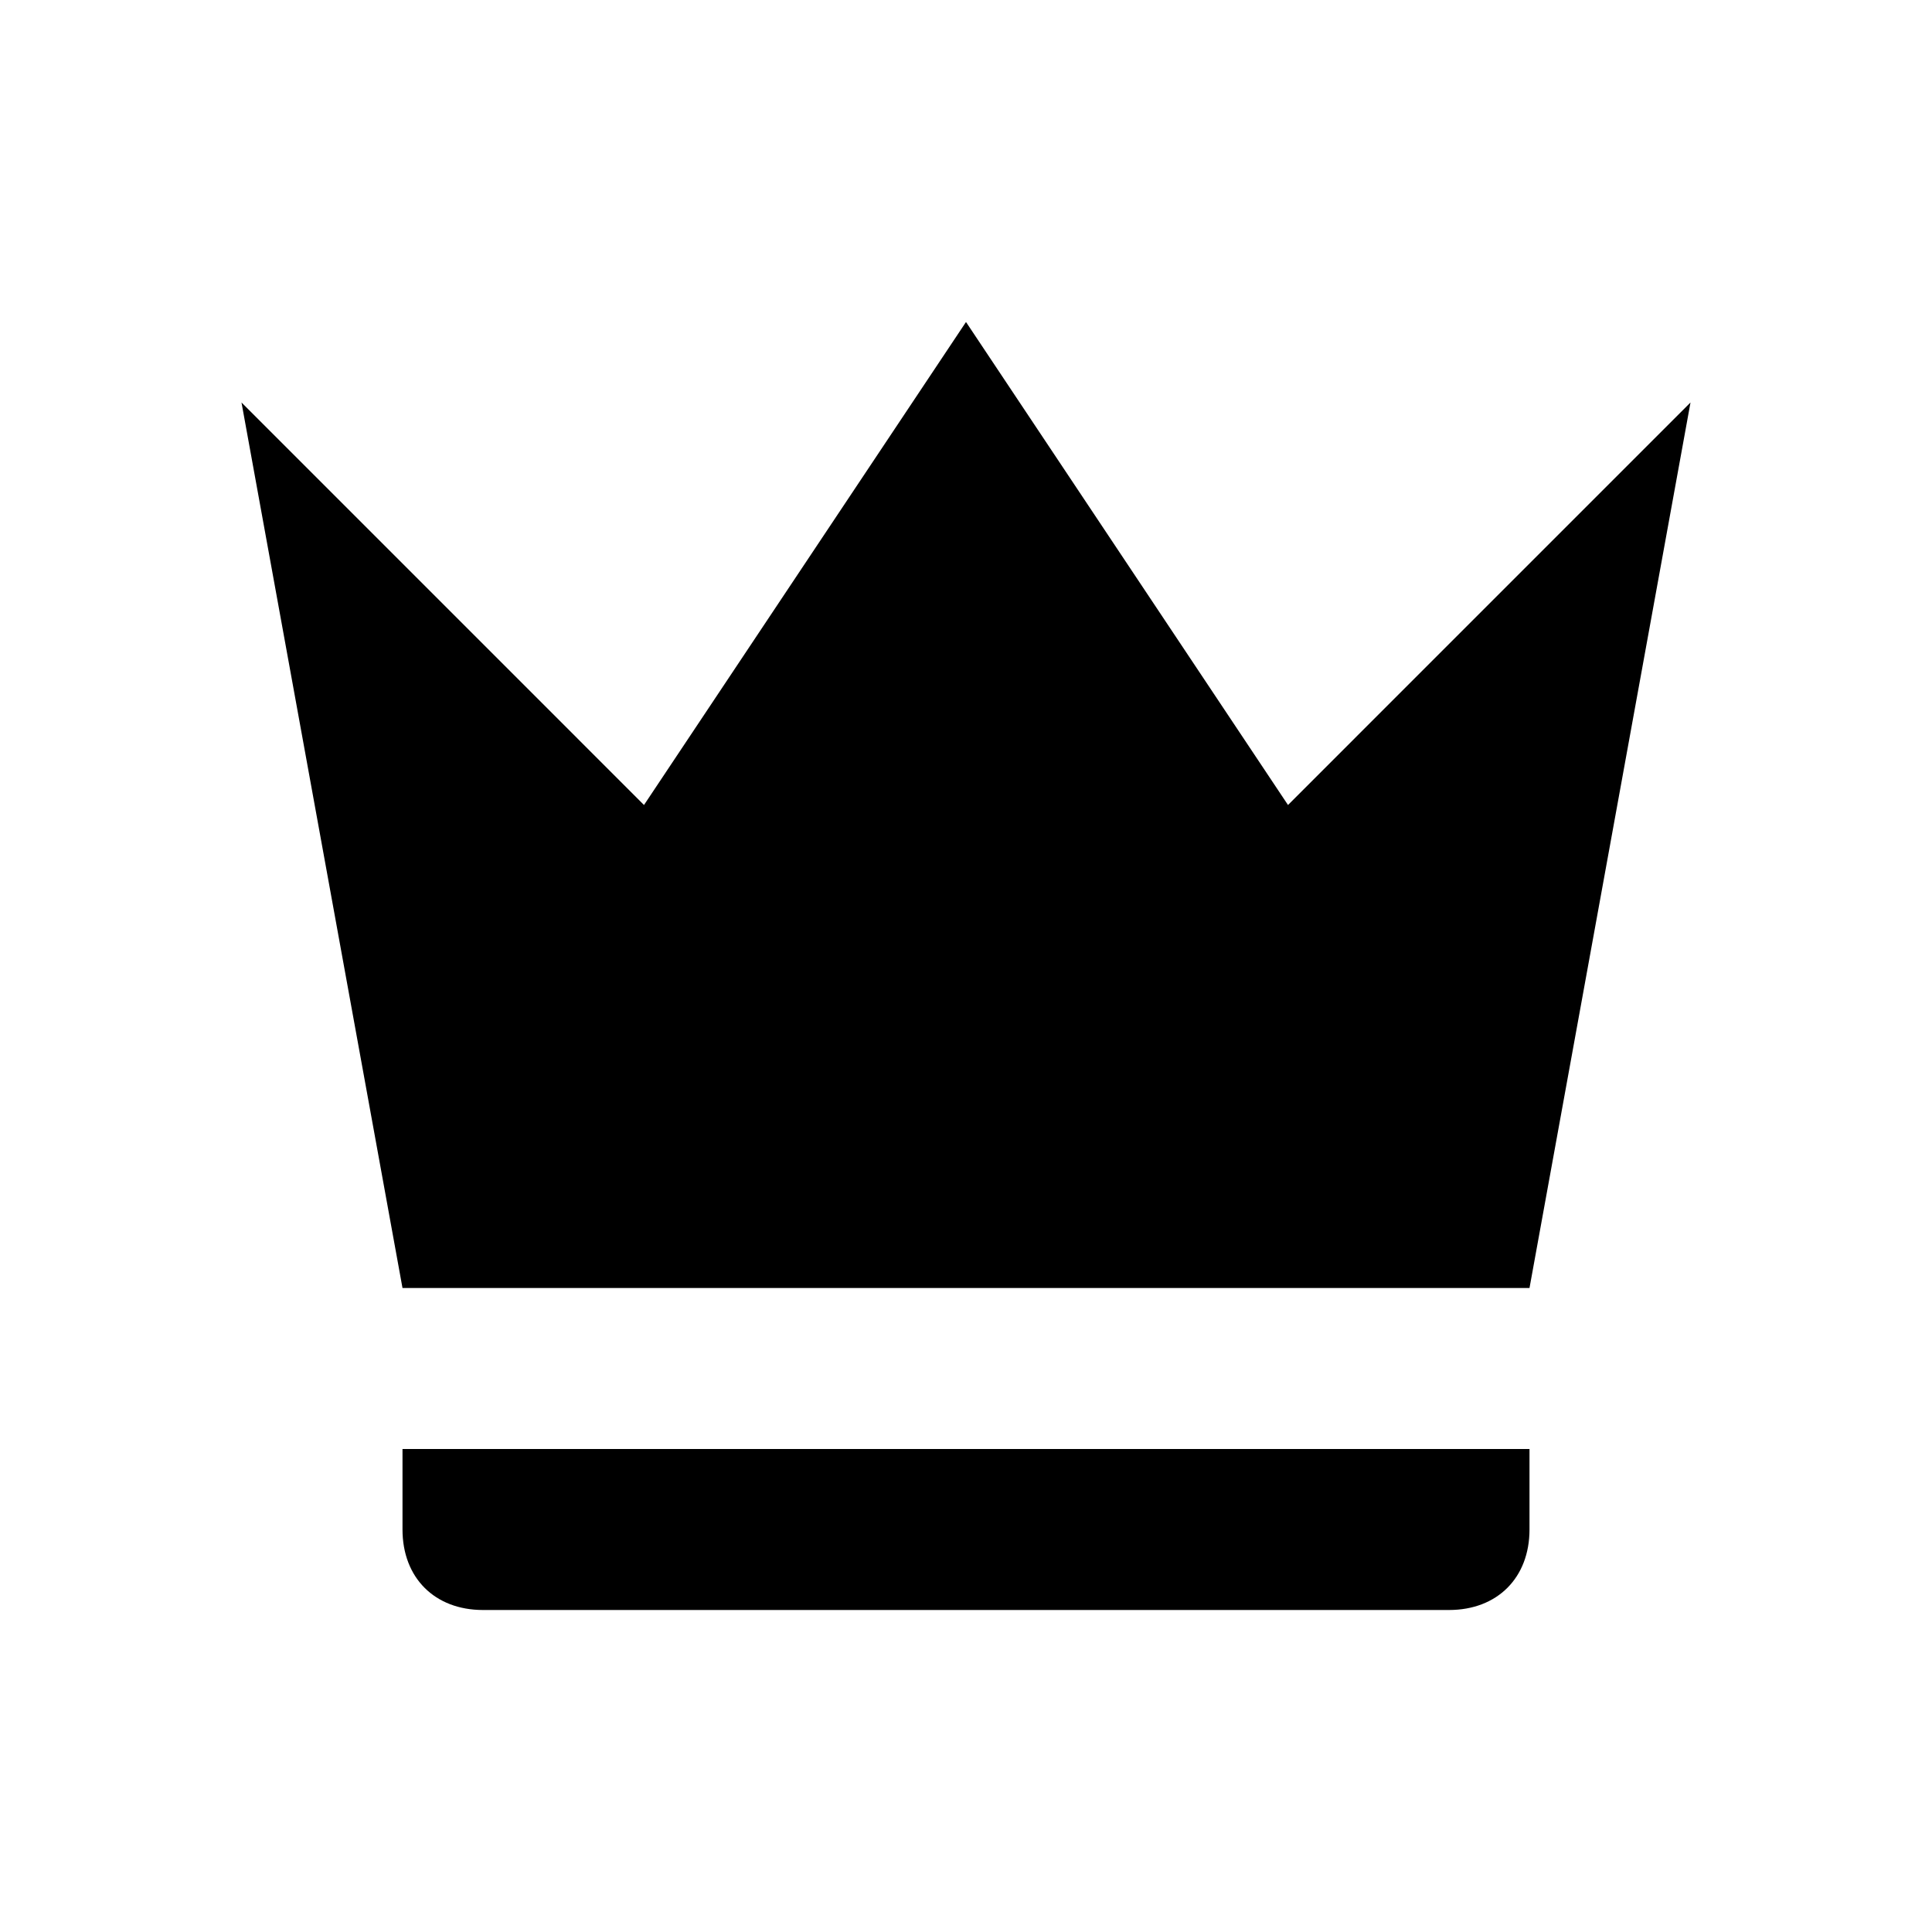
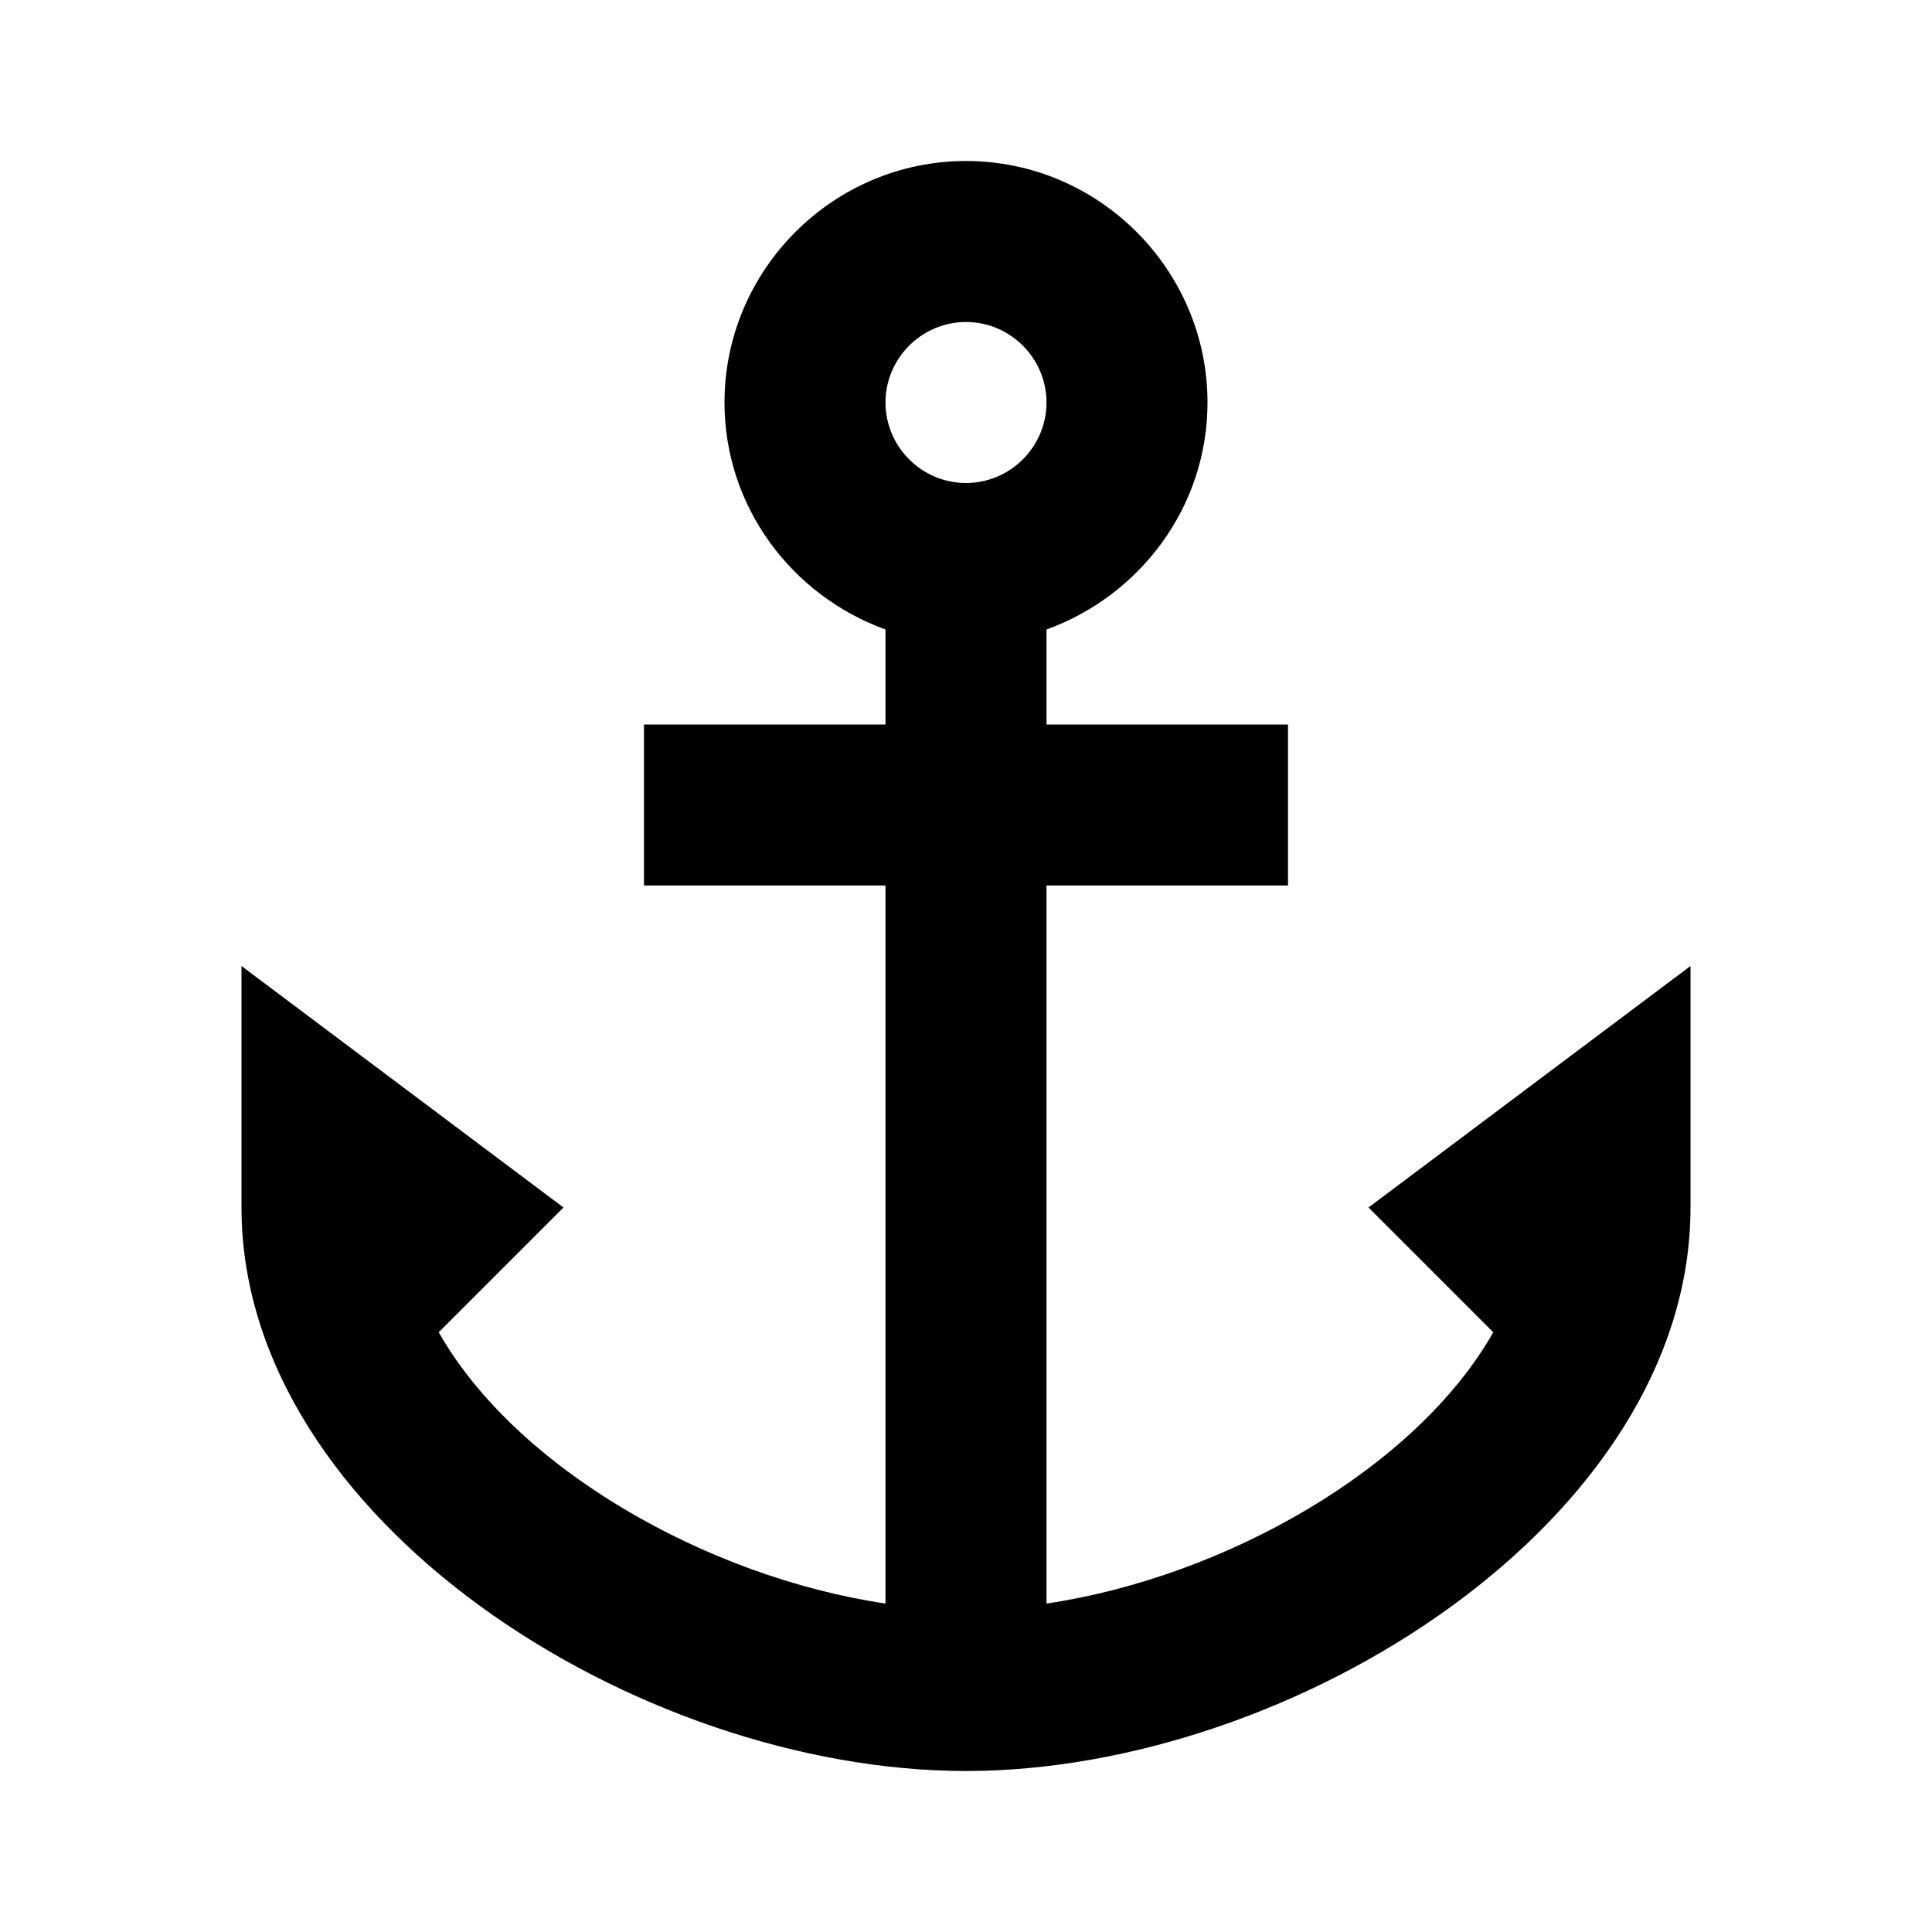
- <svg xmlns="http://www.w3.org/2000/svg" version="1.1" width="24" height="24" viewBox="0 0 24 24" id="svg4">
-   <defs id="defs8" />
-   <path d="M 5,16 3,5 l 5,5 4,-6 4,6 5,-5 -2,11 H 5" id="path818" />
-   <path d="m 19,19 c 0,0.6 -0.4,1 -1,1 H 6 C 5.4,20 5,19.6 5,19 v -1 h 14 z" id="path2" />
+ <svg xmlns="http://www.w3.org/2000/svg" enable-background="new 0 0 24 24" height="24px" viewBox="0 0 24 24" width="24px" fill="#000000">
+   <g>
+     <rect fill="none" height="24" width="24" />
+     <path d="M17,15l1.55,1.55c-0.96,1.69-3.33,3.04-5.55,3.37V11h3V9h-3V7.82C14.16,7.4,15,6.3,15,5c0-1.65-1.35-3-3-3S9,3.35,9,5 c0,1.3,0.84,2.4,2,2.82V9H8v2h3v8.92c-2.22-0.33-4.59-1.68-5.55-3.37L7,15l-4-3v3c0,3.88,4.92,7,9,7s9-3.12,9-7v-3L17,15z M12,4 c0.55,0,1,0.45,1,1s-0.45,1-1,1s-1-0.45-1-1S11.45,4,12,4z" />
+   </g>
</svg>
